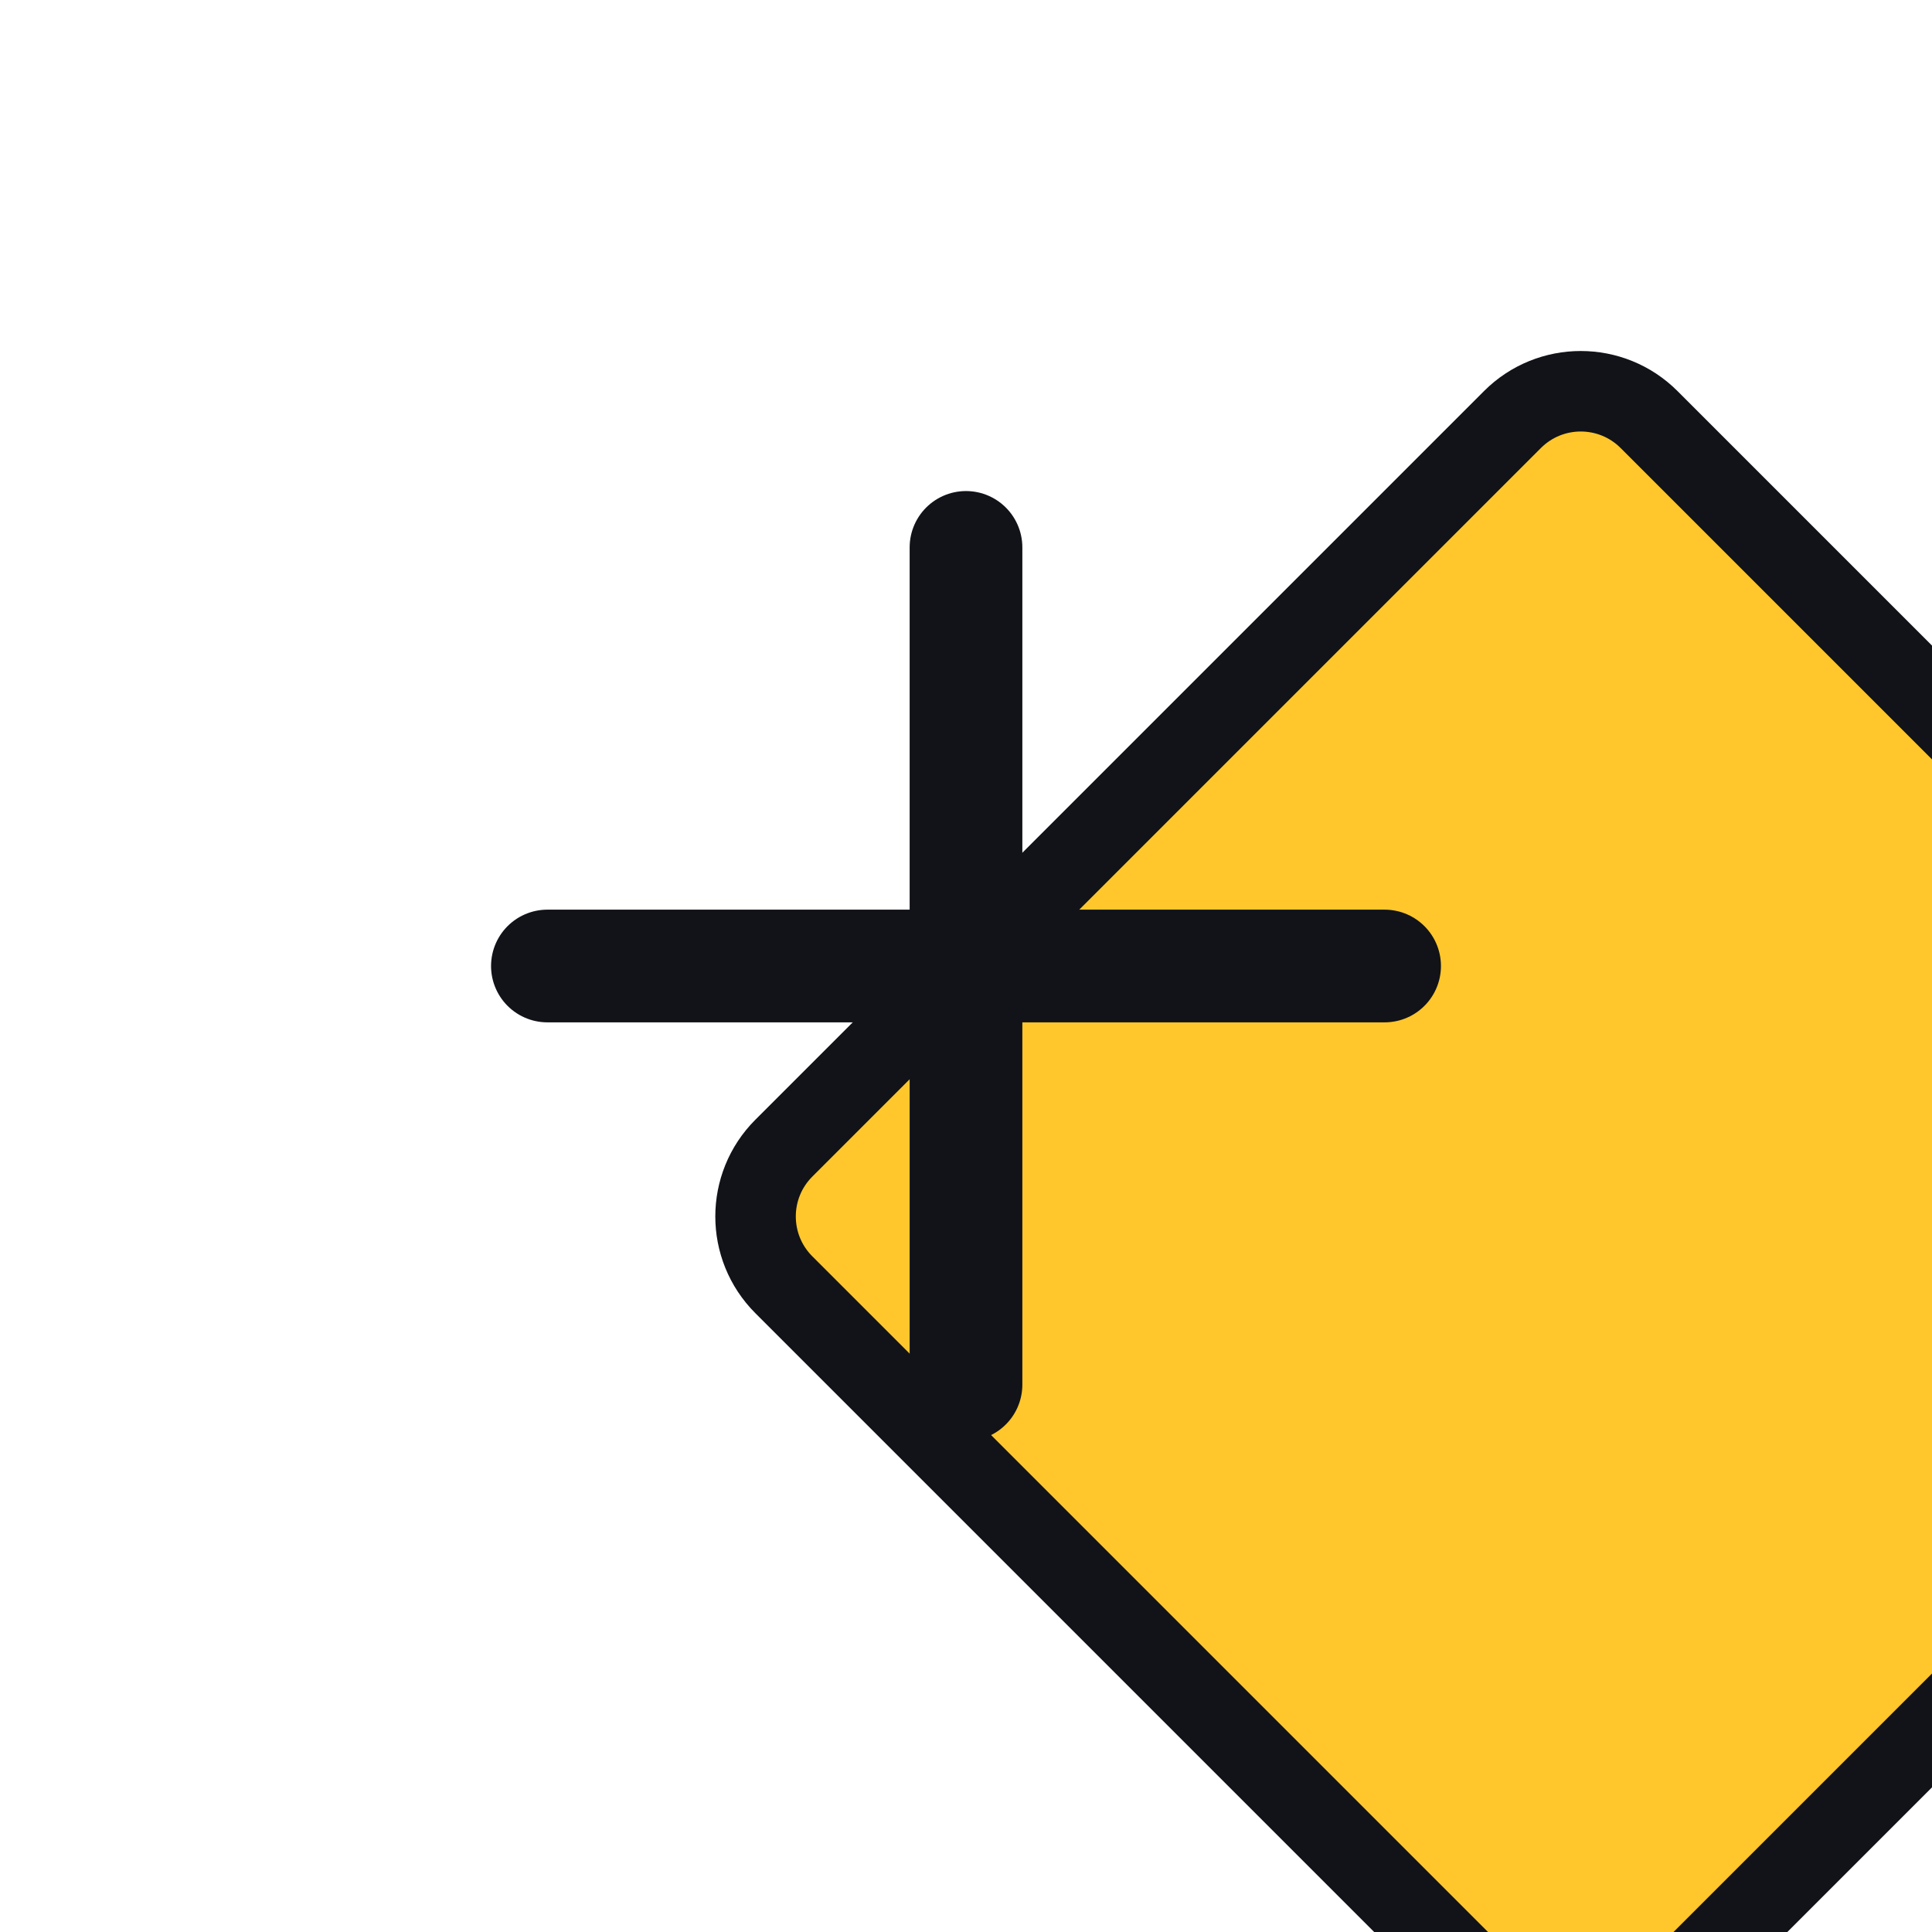
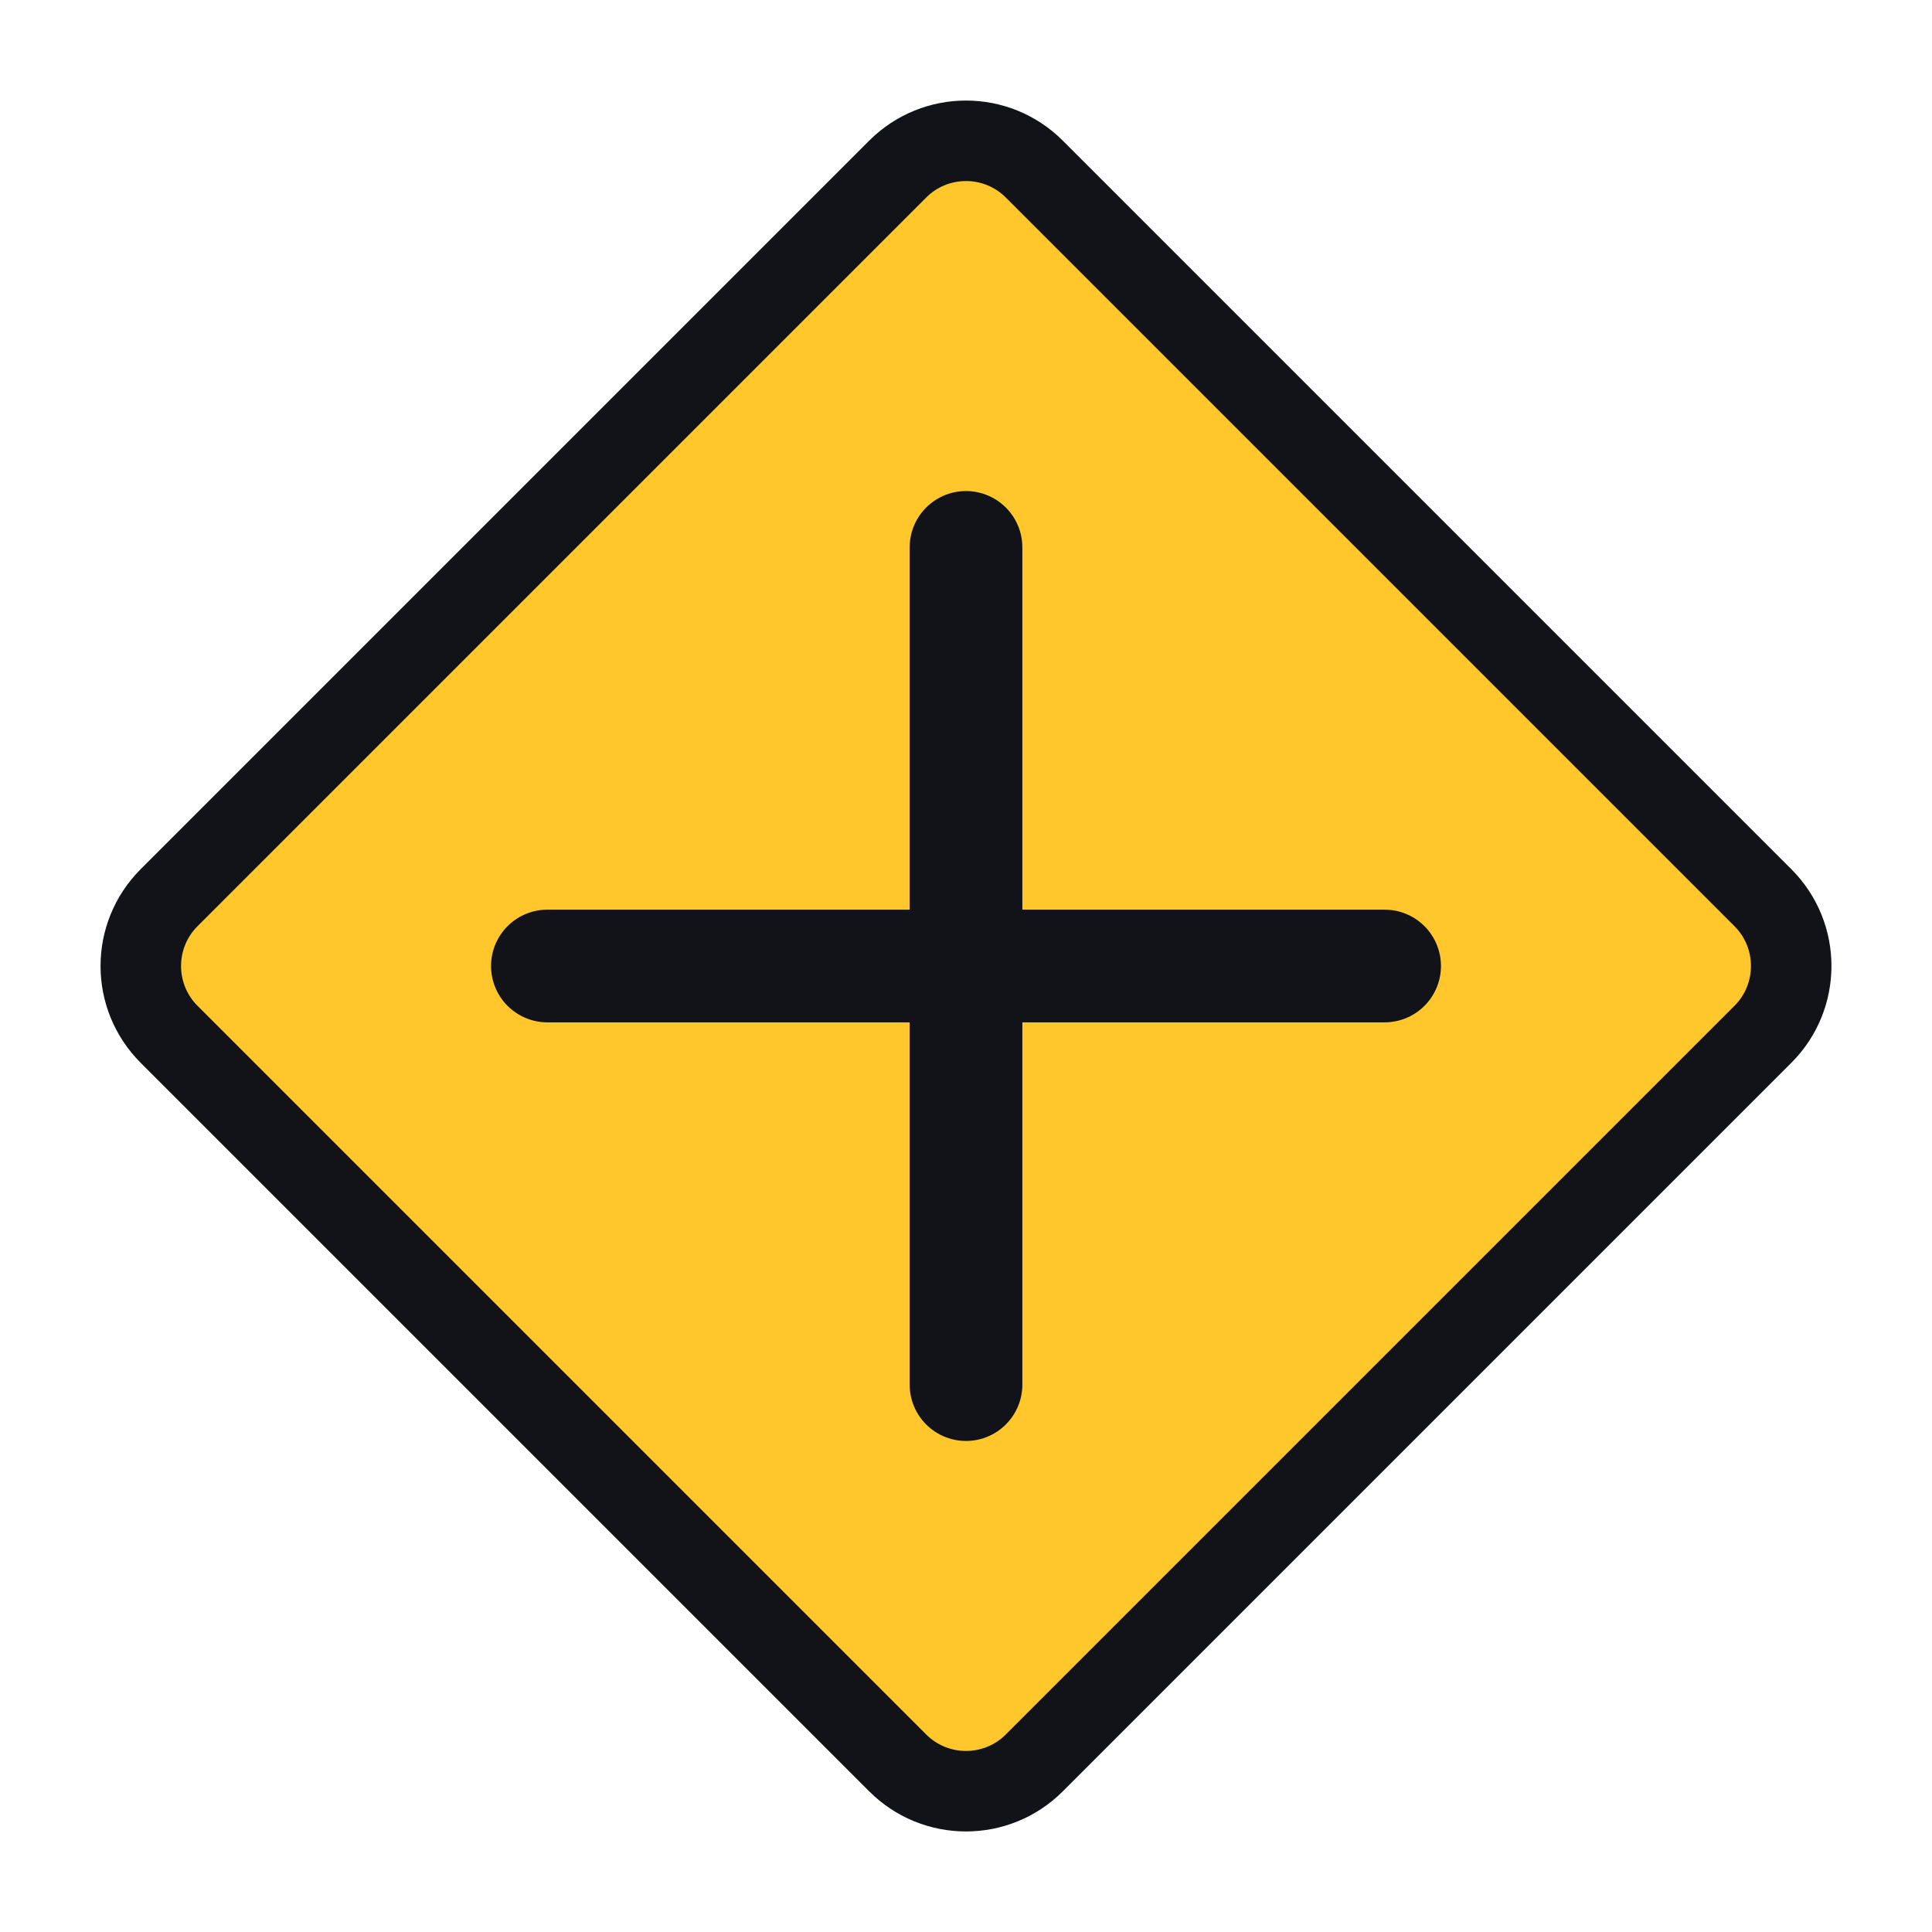
<svg xmlns="http://www.w3.org/2000/svg" viewBox="0 0 120 120" width="120" height="120" role="img" aria-label="Crossroad ahead warning sign">
-   <rect x="60" y="6" width="76" height="76" rx="6" fill="#ffc72c" stroke="#111318" stroke-width="5" transform="rotate(45 60 60)" />
+   <rect x="22" y="22" width="76" height="76" rx="6" fill="#ffc72c" stroke="#111318" stroke-width="5" transform="rotate(45 60 60)" />
  <path d="M60 34 V86 M34 60 H86" stroke="#111318" stroke-width="7" stroke-linecap="round" />
</svg>
